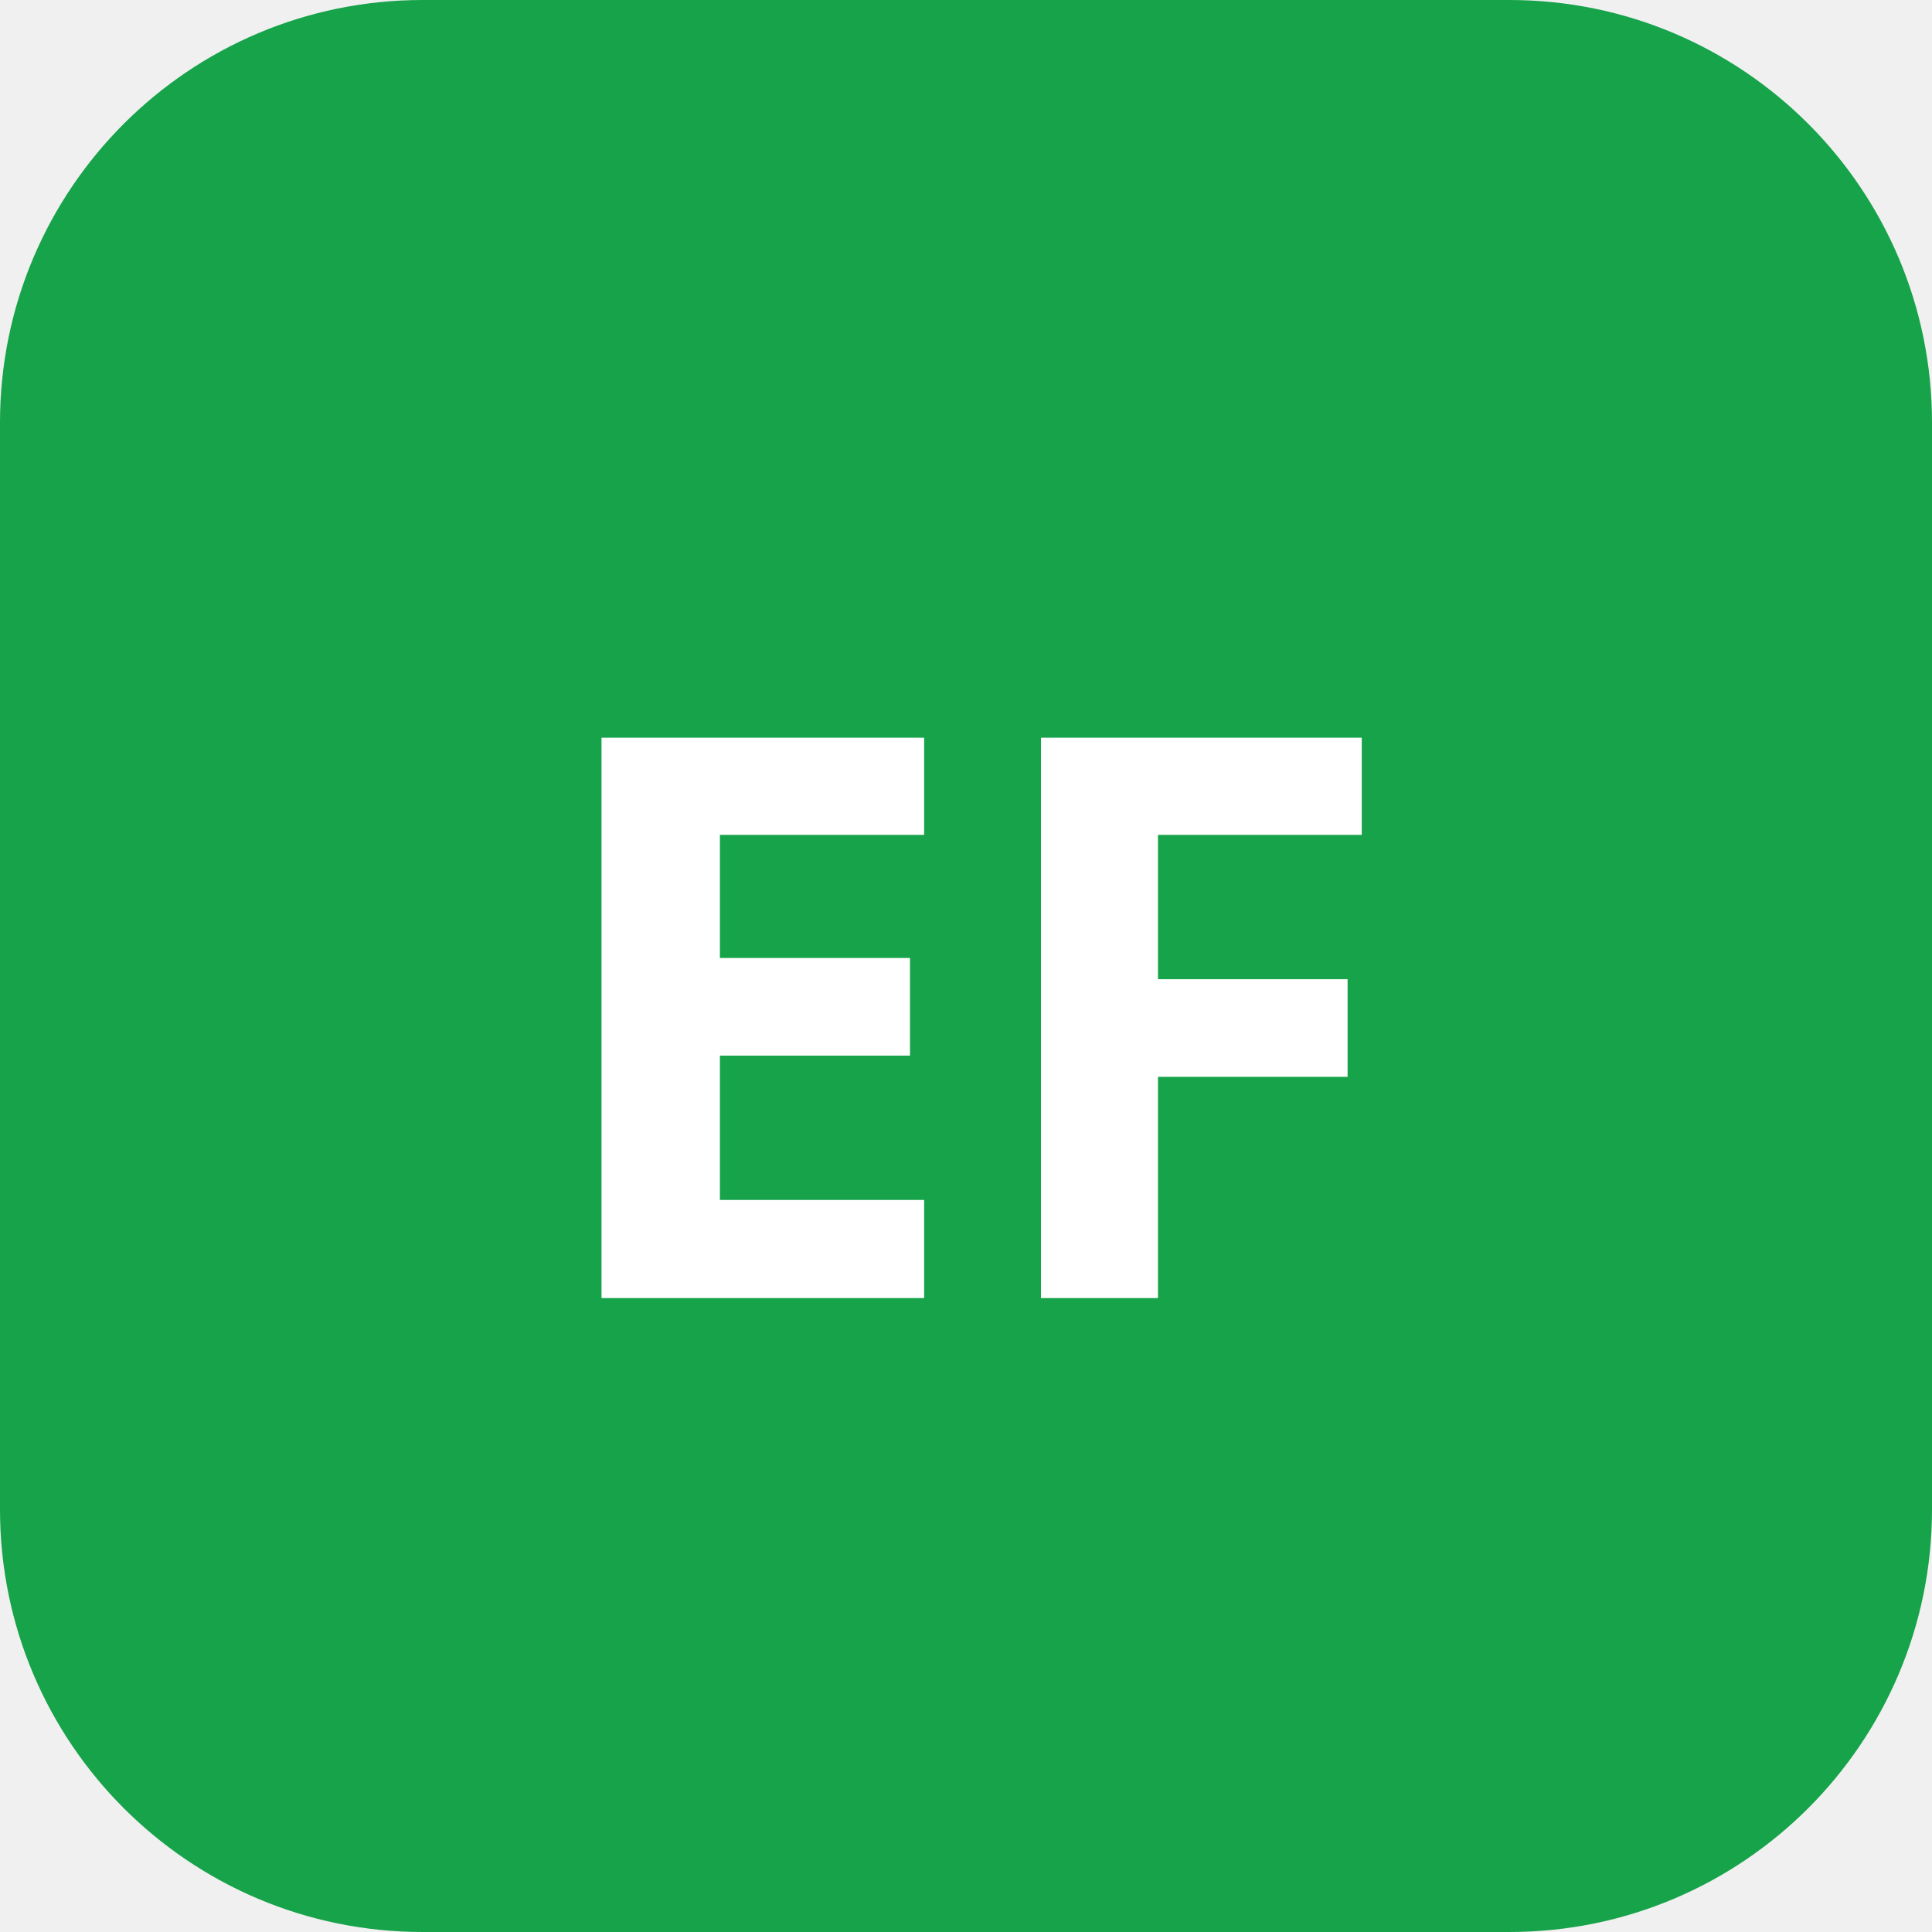
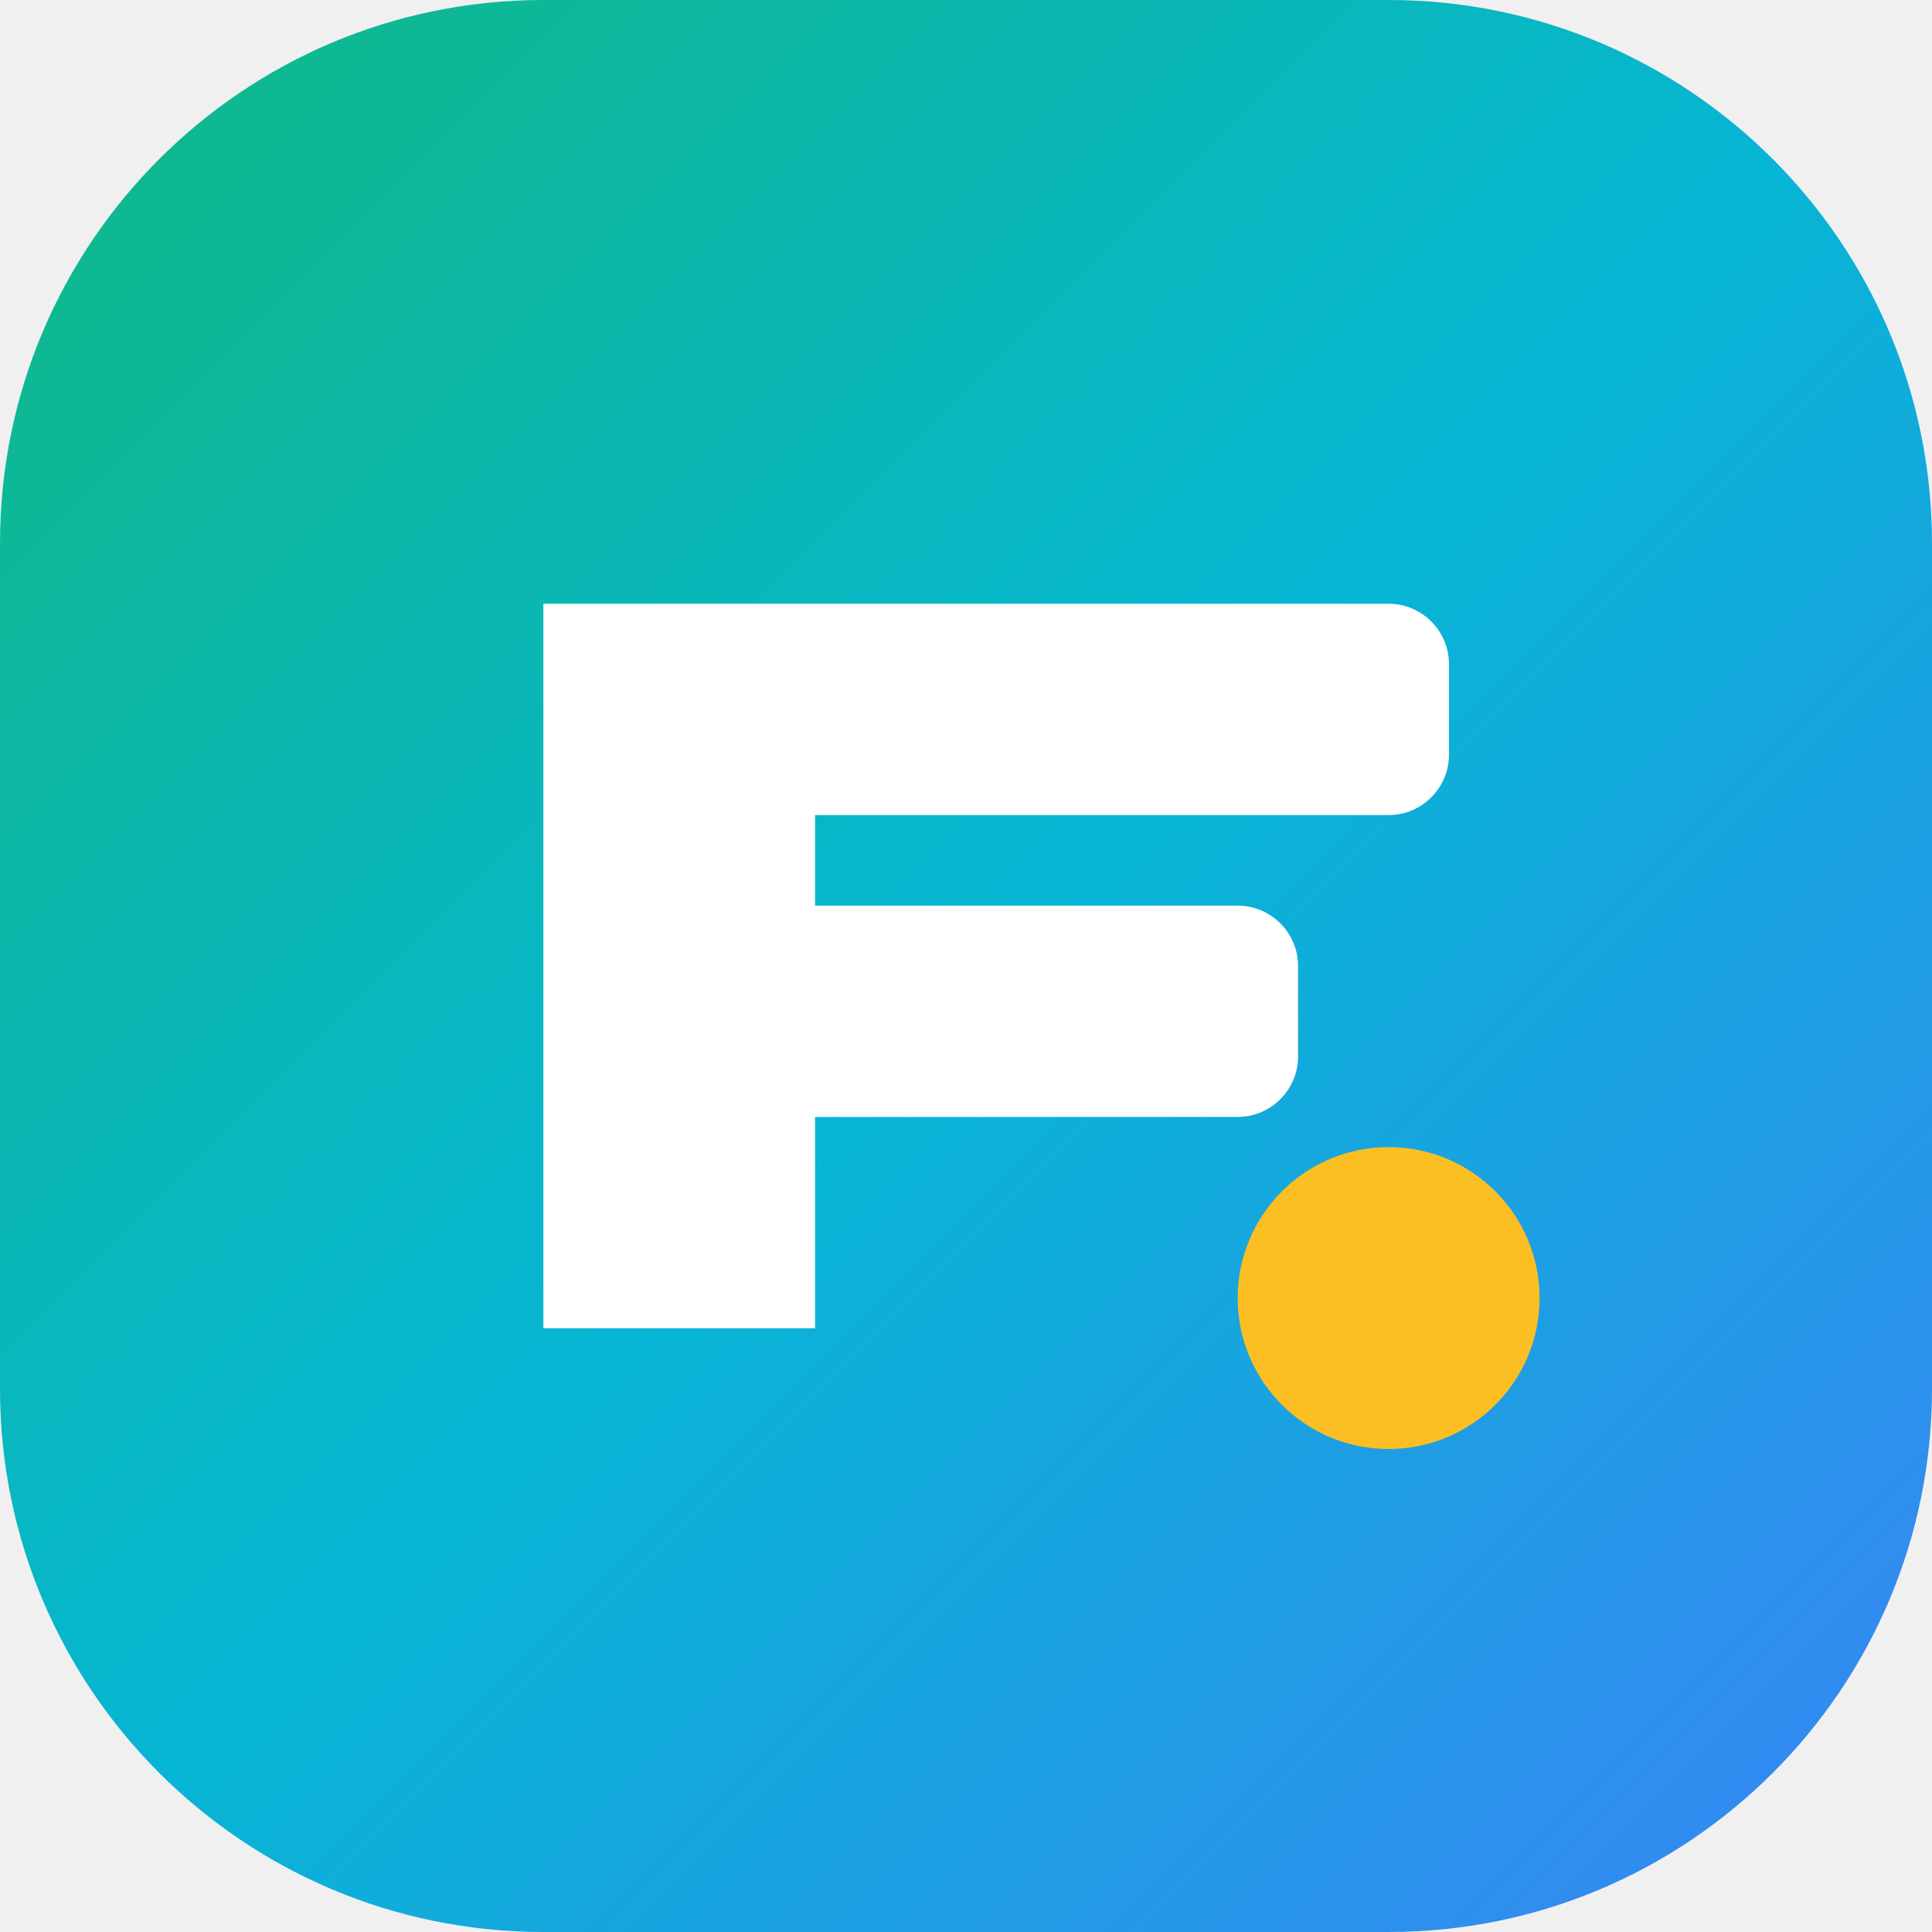
- <svg xmlns="http://www.w3.org/2000/svg" viewBox="0 0 64 64">
-   <rect width="64" height="64" rx="14" fill="#16a34a" />
-   <text x="32" y="43" text-anchor="middle" font-family="system-ui,sans-serif" font-weight="800" font-size="26" fill="#fff">EF</text>
+ <svg xmlns="http://www.w3.org/2000/svg" viewBox="0 0 64 64" fill="none">
+   <defs>
+     <linearGradient id="efGrad" x1="0%" y1="0%" x2="100%" y2="100%">
+       <stop offset="0%" stop-color="#10b981" />
+       <stop offset="50%" stop-color="#06b6d4" />
+       <stop offset="100%" stop-color="#3b82f6" />
+     </linearGradient>
+   </defs>
+   <rect width="64" height="64" rx="18" fill="url(#efGrad)" />
+   <path d="M18 20H46C47.1 20 48 20.9 48 22V25C48 26.1 47.1 27 46 27H27V30H41C42.1 30 43 30.9 43 32V35C43 36.1 42.1 37 41 37H27V44H18V20Z" fill="#ffffff" />
+   <circle cx="46" cy="43" r="5" fill="#fbbf24" />
</svg>
